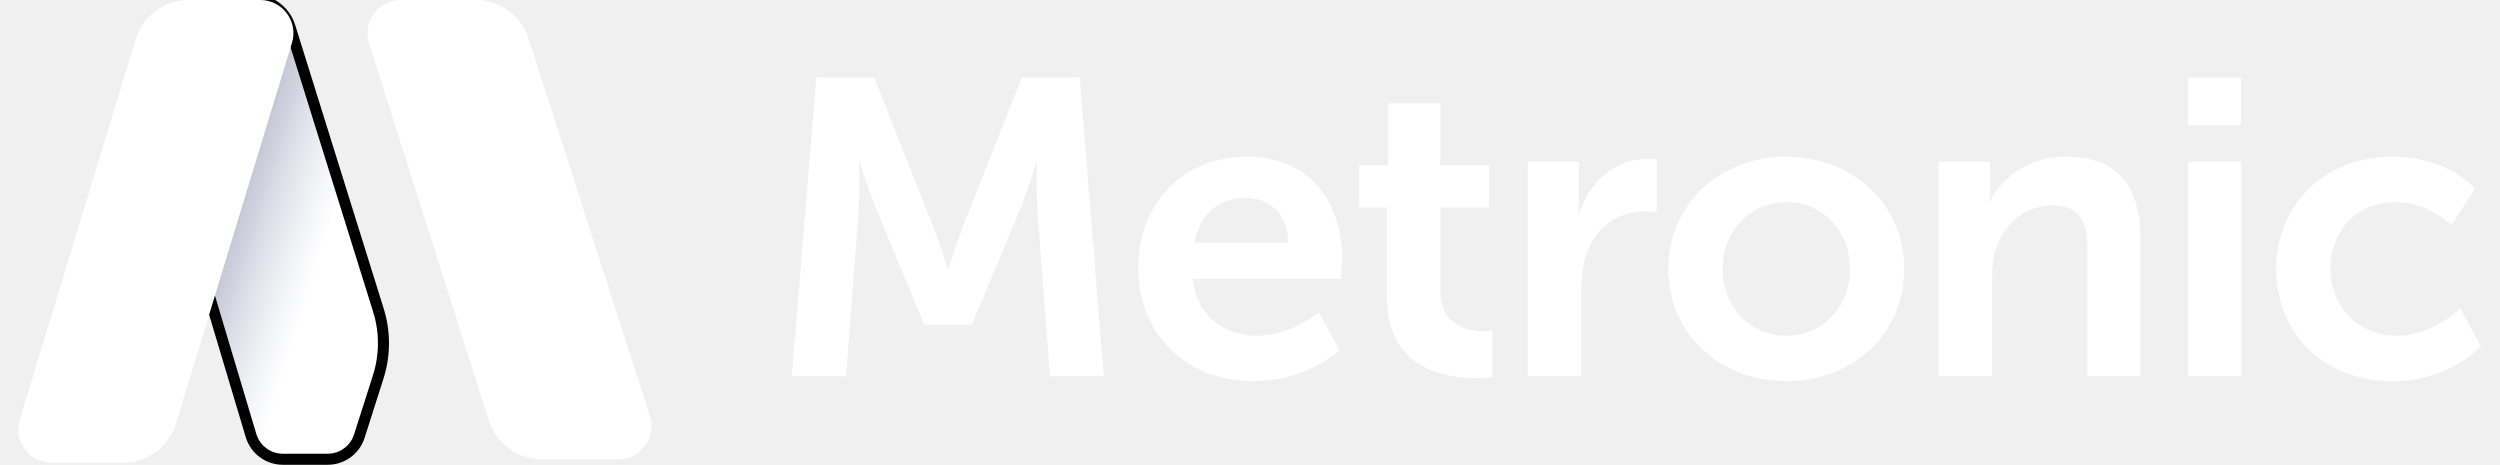
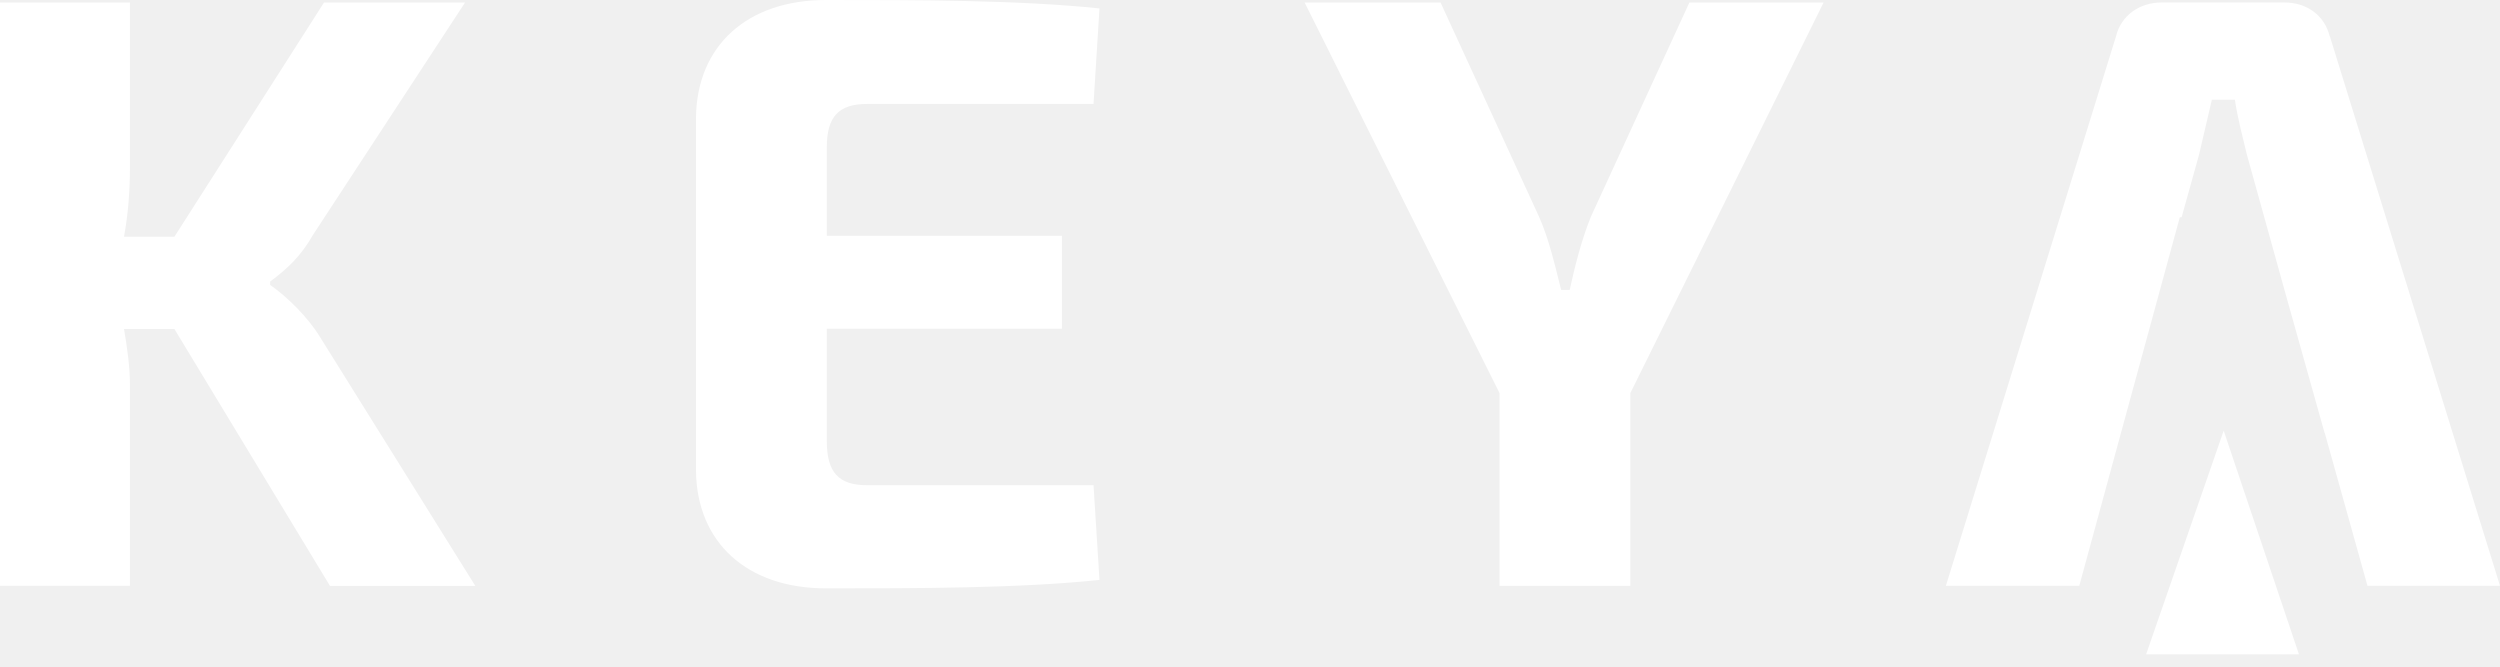
- <svg xmlns="http://www.w3.org/2000/svg" width="226" height="42" viewBox="0 0 226 42" fill="none">
-   <path d="M71.584 34H76.486L77.626 18.914C77.74 17.128 77.664 14.696 77.664 14.696H77.74C77.74 14.696 78.576 17.356 79.222 18.914L83.554 29.364H87.848L92.218 18.914C92.864 17.356 93.662 14.734 93.662 14.734H93.738C93.738 14.734 93.662 17.128 93.776 18.914L94.916 34H99.78L97.614 7.02H92.37L87.088 20.358C86.48 21.954 85.758 24.31 85.758 24.31H85.682C85.682 24.31 84.922 21.954 84.314 20.358L79.032 7.02H73.788L71.584 34ZM102.893 24.31C102.893 29.82 106.883 34.456 113.305 34.456C118.131 34.456 121.095 31.682 121.095 31.682L119.233 28.224C119.233 28.224 116.763 30.352 113.647 30.352C110.759 30.352 108.137 28.604 107.833 25.222H121.209C121.209 25.222 121.323 23.93 121.323 23.36C121.323 18.23 118.321 14.164 112.735 14.164C106.959 14.164 102.893 18.344 102.893 24.31ZM107.985 21.916C108.441 19.408 110.151 17.888 112.621 17.888C114.749 17.888 116.383 19.294 116.459 21.916H107.985ZM125.378 26.894C125.378 33.392 130.736 34.19 133.434 34.19C134.346 34.19 134.916 34.076 134.916 34.076V29.858C134.916 29.858 134.574 29.934 134.042 29.934C132.712 29.934 130.204 29.478 130.204 26.286V18.762H134.612V14.924H130.204V9.338H125.492V14.924H122.87V18.762H125.378V26.894ZM138.107 34H142.933V26.324C142.933 25.184 143.047 24.12 143.351 23.17C144.263 20.282 146.581 19.104 148.633 19.104C149.279 19.104 149.773 19.18 149.773 19.18V14.43C149.773 14.43 149.355 14.354 148.899 14.354C145.935 14.354 143.617 16.558 142.743 19.332H142.667C142.667 19.332 142.743 18.686 142.743 17.964V14.62H138.107V34ZM150.821 24.31C150.821 30.276 155.571 34.456 161.499 34.456C167.389 34.456 172.139 30.276 172.139 24.31C172.139 18.382 167.389 14.164 161.461 14.164C155.571 14.164 150.821 18.382 150.821 24.31ZM155.723 24.31C155.723 20.738 158.345 18.268 161.499 18.268C164.615 18.268 167.237 20.738 167.237 24.31C167.237 27.92 164.615 30.352 161.499 30.352C158.345 30.352 155.723 27.92 155.723 24.31ZM175.255 34H180.081V25.108C180.081 24.196 180.157 23.322 180.423 22.524C181.145 20.206 183.045 18.572 185.629 18.572C188.099 18.572 188.707 20.168 188.707 22.524V34H193.495V21.536C193.495 16.406 191.063 14.164 186.769 14.164C182.855 14.164 180.727 16.558 179.891 18.192H179.815C179.815 18.192 179.891 17.584 179.891 16.862V14.62H175.255V34ZM197.799 11.314H202.587V7.02H197.799V11.314ZM197.799 34H202.625V14.62H197.799V34ZM205.764 24.31C205.764 29.934 209.868 34.456 216.29 34.456C221.496 34.456 224.27 31.302 224.27 31.302L222.408 27.882C222.408 27.882 219.976 30.352 216.708 30.352C213.022 30.352 210.666 27.54 210.666 24.272C210.666 20.966 212.984 18.268 216.556 18.268C219.596 18.268 221.61 20.358 221.61 20.358L223.738 17.052C223.738 17.052 221.344 14.164 216.29 14.164C209.868 14.164 205.764 18.8 205.764 24.31Z" fill="white" />
-   <path d="M47.782 3.471L58.742 37.598C59.364 39.534 57.919 41.515 55.886 41.515H48.962C46.783 41.515 44.855 40.105 44.196 38.028L33.362 3.908C32.748 1.973 34.192 0 36.221 0H43.021C45.194 0 47.117 1.403 47.782 3.471Z" fill="white" />
-   <path d="M34.211 28.049L26.202 2.394C25.757 0.97 24.439 0 22.947 0C20.871 0 19.16 1.626 19.054 3.699L18.101 22.41C18.054 23.322 18.164 24.235 18.426 25.11L22.693 39.375C23.073 40.645 24.241 41.515 25.567 41.515H29.626C30.932 41.515 32.087 40.67 32.484 39.426L34.193 34.067C34.817 32.11 34.823 30.009 34.211 28.049Z" fill="white" />
-   <path d="M34.211 28.049L26.202 2.394C25.757 0.97 24.439 0 22.947 0C20.871 0 19.16 1.626 19.054 3.699L18.101 22.41C18.054 23.322 18.164 24.235 18.426 25.11L22.693 39.375C23.073 40.645 24.241 41.515 25.567 41.515H29.626C30.932 41.515 32.087 40.67 32.484 39.426L34.193 34.067C34.817 32.11 34.823 30.009 34.211 28.049Z" fill="url(#paint0_linear_8687_2950)" fill-opacity="0.6" />
-   <path d="M34.211 28.049L26.202 2.394C25.757 0.97 24.439 0 22.947 0C20.871 0 19.16 1.626 19.054 3.699L18.101 22.41C18.054 23.322 18.164 24.235 18.426 25.11L22.693 39.375C23.073 40.645 24.241 41.515 25.567 41.515H29.626C30.932 41.515 32.087 40.67 32.484 39.426L34.193 34.067C34.817 32.11 34.823 30.009 34.211 28.049Z" stroke="black" />
-   <path d="M17.053 0H23.525C25.54 0 26.982 1.947 26.395 3.875L15.911 38.276C15.27 40.38 13.329 41.818 11.129 41.818H4.657C2.641 41.818 1.199 39.871 1.787 37.944L12.27 3.542C12.912 1.438 14.853 0 17.053 0Z" fill="white" />
-   <defs>
-     <linearGradient id="paint0_linear_8687_2950" x1="20.303" y1="23.03" x2="29.091" y2="25.758" gradientUnits="userSpaceOnUse">
-       <stop stop-color="#18175A" stop-opacity="0.42" />
-       <stop offset="0.911" stop-color="#65719B" stop-opacity="0" />
-     </linearGradient>
-   </defs>
+ <svg xmlns="http://www.w3.org/2000/svg" width="120" height="32" viewBox="0 0 120 32" fill="none">
+   <path d="M5.951 15.784C6.113 16.717 6.237 17.65 6.237 18.46V28.119H0V0.122H6.237V8.037C6.237 9.135 6.156 10.27 5.951 11.364H8.371L15.552 0.122H22.322L15.018 11.283C14.442 12.297 13.788 12.905 12.965 13.516V13.677C13.784 14.243 14.77 15.218 15.347 16.155L22.817 28.126H15.841L8.371 15.791H5.951V15.784Z" fill="white" />
+   <path d="M52.775 27.836C48.916 28.241 44.033 28.241 39.644 28.241C35.87 28.241 33.446 26.05 33.407 22.601V5.64C33.45 2.191 35.87 0 39.644 0C44.036 0 48.92 0 52.775 0.405L52.489 4.99H41.616C40.263 4.99 39.687 5.598 39.687 7.058V11.318H50.973V15.78H39.687V21.179C39.687 22.682 40.263 23.29 41.616 23.29H52.489L52.775 27.836Z" fill="white" />
+   <path d="M78.256 28.122H71.977V18.869L62.623 0.122H69.147L73.868 10.389C74.359 11.486 74.649 12.782 74.935 13.918H75.345C75.592 12.782 75.921 11.482 76.369 10.389L81.09 0.122H87.532L78.256 18.869V28.122Z" fill="white" />
+   <path d="M106.737 20.671L103.014 31.407H110.349L106.737 20.671Z" fill="white" />
+   <path d="M111.826 1.744C111.578 0.73 110.716 0.119 109.653 0.119H103.745C102.72 0.119 101.815 0.727 101.568 1.744L93.402 28.119H99.805L104.63 10.431L104.719 10.423L105.554 7.426C105.759 6.573 105.964 5.64 106.169 4.787H107.275C107.399 5.64 107.646 6.573 107.851 7.426L109.692 14.052L111.578 20.774H111.586L113.639 28.119H120L111.834 1.744H111.826Z" fill="white" />
</svg>
